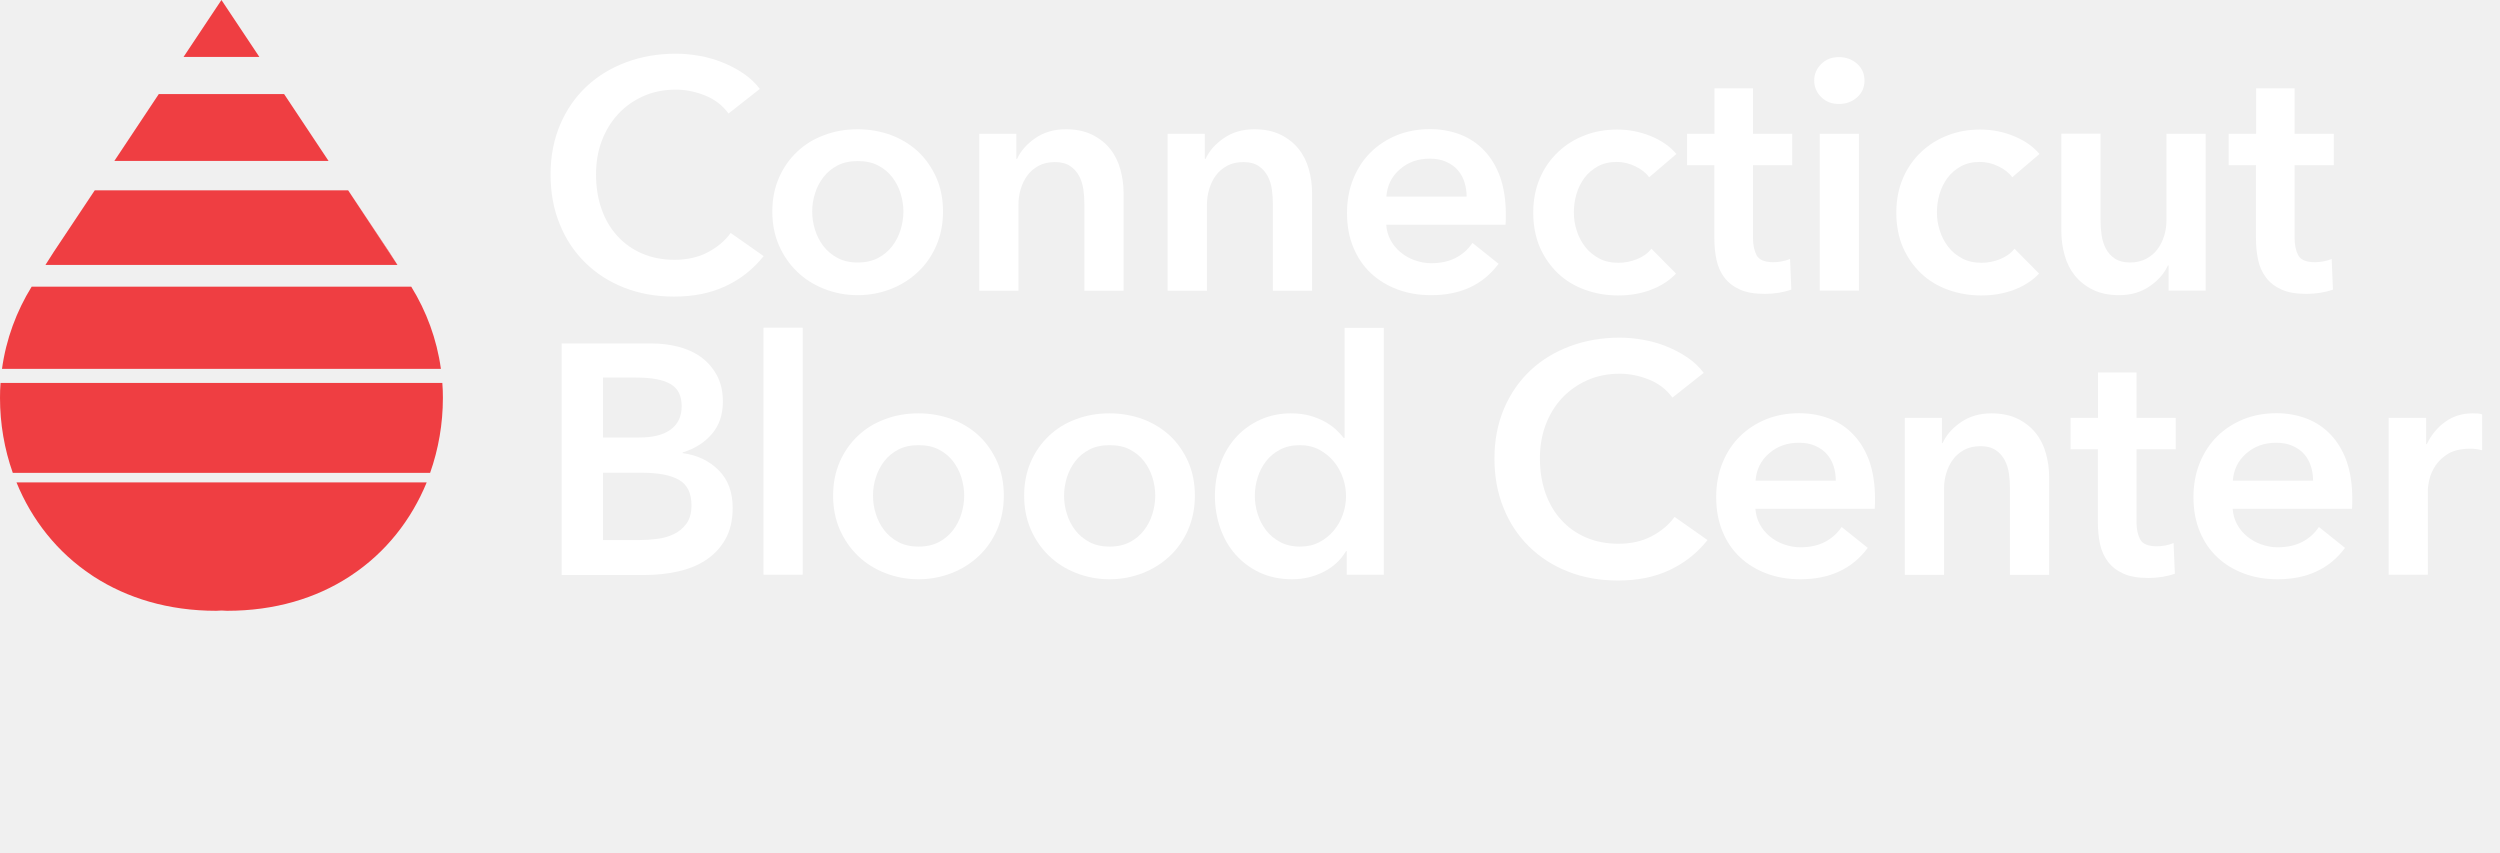
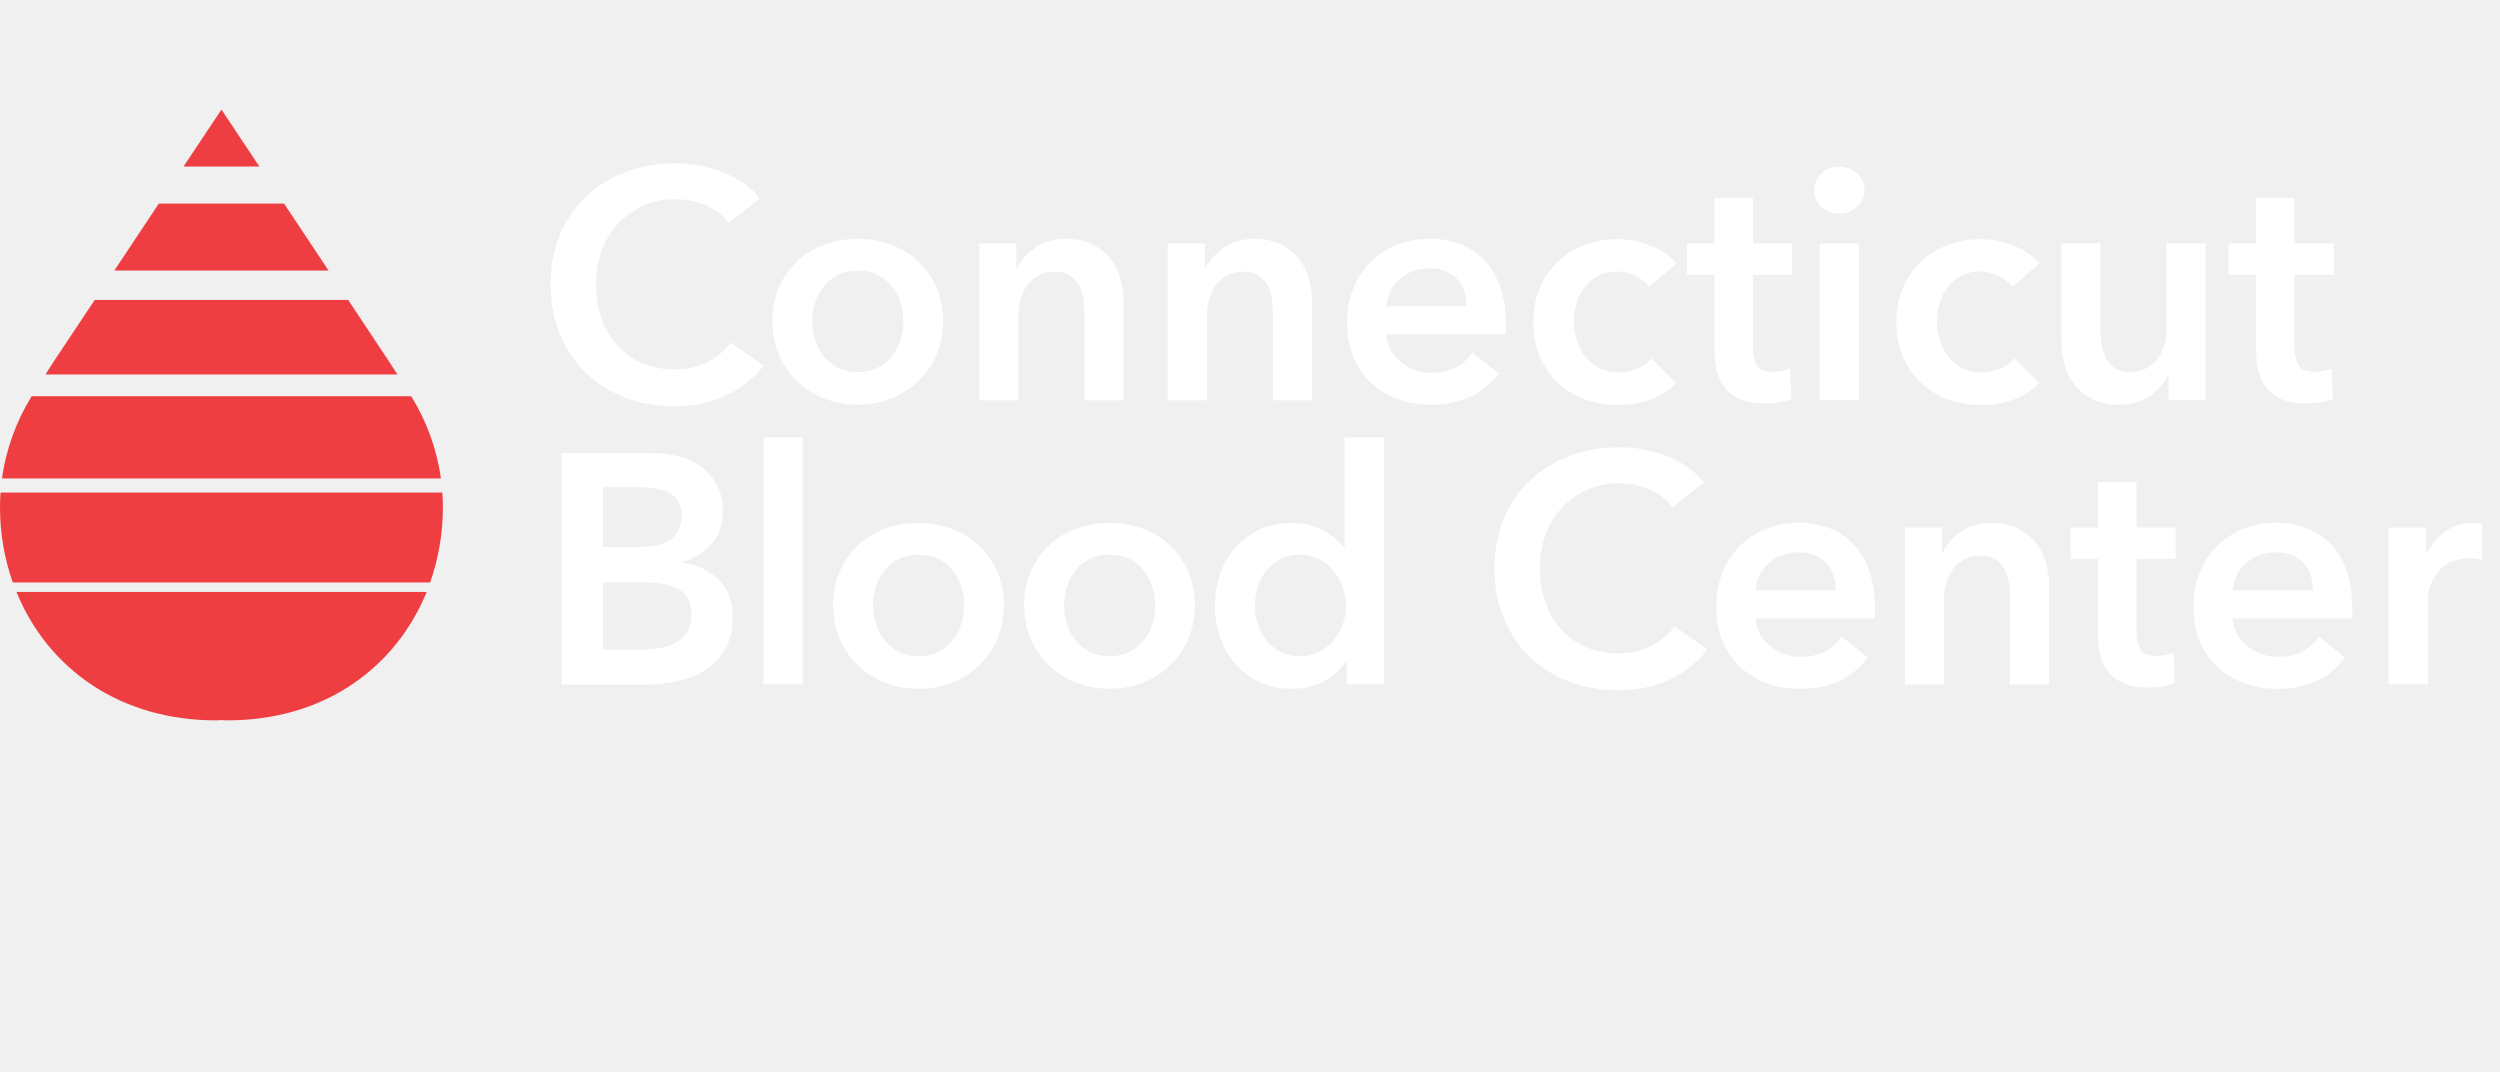
- <svg xmlns="http://www.w3.org/2000/svg" version="1.1" id="Layer_1" x="0px" y="0px" width="176" height="60" viewBox="0 0 176 60" style="enable-background:new 0 0 174.73 43;" xml:space="preserve">
+ <svg xmlns="http://www.w3.org/2000/svg" version="1.1" id="Layer_1" x="0px" y="0px" width="140" height="60" viewBox="0 0 176 60" style="enable-background:new 0 0 174.73 43;" xml:space="preserve">
  <style type="text/css">
	.st0{fill:#EF3E42;}
	.st1{fill:#FFFFFF;}
</style>
  <g>
    <g>
      <path class="st0" d="M1.16,33.96c1.07,2.63,2.87,4.93,5.32,6.55c0.05,0.03,0.1,0.07,0.15,0.1c2.32,1.49,5.2,2.39,8.59,2.39    c0.13,0,0.25-0.01,0.38-0.02c0.12,0.01,0.25,0.02,0.38,0.02c3.39,0,6.27-0.89,8.59-2.39c0.05-0.03,0.1-0.07,0.15-0.1    c2.45-1.62,4.24-3.92,5.32-6.55H1.16z" />
      <path class="st0" d="M30.28,33.29c0.59-1.67,0.9-3.46,0.9-5.28c0-0.35-0.01-0.7-0.04-1.05H0.04C0.01,27.3,0,27.65,0,28.01    c0,1.82,0.31,3.61,0.9,5.28H30.28z" />
      <path class="st0" d="M28.95,20.18H2.23c-1.07,1.73-1.8,3.69-2.09,5.79h30.9C30.75,23.87,30.02,21.91,28.95,20.18z" />
      <polygon class="st0" points="24.51,13.4 6.67,13.4 3.78,17.74 3.2,18.65 27.98,18.65   " />
      <polygon class="st0" points="27.4,17.74 24.51,13.4 27.98,18.65   " />
      <polygon class="st0" points="20,6.62 11.18,6.62 8.05,11.33 23.13,11.33   " />
      <polygon class="st0" points="15.59,0 12.92,4.01 18.26,4.01   " />
    </g>
  </g>
  <g>
    <g>
      <path class="st1" d="M51.29,7.99c-0.43-0.58-0.99-1.01-1.68-1.28s-1.37-0.4-2.02-0.4c-0.84,0-1.61,0.15-2.3,0.46    S44,7.5,43.51,8.04c-0.5,0.54-0.88,1.17-1.15,1.89c-0.27,0.72-0.4,1.5-0.4,2.35c0,0.89,0.13,1.7,0.39,2.44    c0.26,0.74,0.63,1.37,1.12,1.9c0.48,0.53,1.06,0.94,1.74,1.23c0.67,0.29,1.43,0.44,2.28,0.44c0.87,0,1.65-0.17,2.32-0.52    s1.22-0.8,1.63-1.37l2.32,1.63c-0.72,0.9-1.6,1.61-2.65,2.1c-1.04,0.5-2.26,0.75-3.66,0.75c-1.27,0-2.44-0.21-3.51-0.63    c-1.07-0.42-1.98-1.01-2.75-1.77c-0.77-0.76-1.37-1.66-1.79-2.71c-0.43-1.05-0.64-2.21-0.64-3.48c0-1.3,0.23-2.48,0.68-3.53    c0.45-1.05,1.07-1.94,1.86-2.68c0.79-0.74,1.72-1.3,2.79-1.7c1.07-0.4,2.24-0.6,3.5-0.6c0.52,0,1.07,0.05,1.63,0.15    c0.57,0.1,1.11,0.25,1.63,0.46c0.52,0.21,1.01,0.46,1.47,0.77s0.85,0.67,1.17,1.1L51.29,7.99z" />
      <path class="st1" d="M54.37,14.89c0-0.87,0.16-1.67,0.47-2.38c0.31-0.71,0.74-1.32,1.28-1.83s1.17-0.9,1.91-1.17    c0.74-0.28,1.52-0.41,2.35-0.41c0.83,0,1.61,0.14,2.35,0.41c0.74,0.28,1.37,0.67,1.91,1.17c0.54,0.51,0.96,1.12,1.28,1.83    c0.31,0.71,0.47,1.51,0.47,2.38s-0.16,1.67-0.47,2.39c-0.31,0.72-0.74,1.34-1.28,1.85c-0.54,0.51-1.17,0.92-1.91,1.21    c-0.74,0.29-1.52,0.44-2.35,0.44c-0.83,0-1.61-0.15-2.35-0.44c-0.74-0.29-1.37-0.69-1.91-1.21s-0.96-1.13-1.28-1.85    C54.53,16.57,54.37,15.77,54.37,14.89z M57.18,14.89c0,0.43,0.06,0.86,0.2,1.29c0.13,0.43,0.33,0.81,0.59,1.15    c0.26,0.34,0.59,0.61,0.99,0.83c0.4,0.21,0.87,0.32,1.43,0.32c0.55,0,1.03-0.11,1.43-0.32c0.4-0.21,0.73-0.49,0.99-0.83    c0.26-0.34,0.46-0.72,0.59-1.15c0.13-0.43,0.2-0.86,0.2-1.29c0-0.43-0.07-0.85-0.2-1.28c-0.13-0.42-0.33-0.8-0.59-1.14    c-0.26-0.34-0.59-0.61-0.99-0.82c-0.4-0.21-0.87-0.31-1.43-0.31c-0.55,0-1.03,0.1-1.43,0.31c-0.4,0.21-0.73,0.48-0.99,0.82    c-0.26,0.34-0.46,0.72-0.59,1.14C57.24,14.04,57.18,14.46,57.18,14.89z" />
      <path class="st1" d="M68.93,9.42h2.62v1.77h0.05c0.25-0.55,0.67-1.04,1.28-1.46c0.61-0.42,1.32-0.63,2.15-0.63    c0.72,0,1.34,0.13,1.85,0.38c0.51,0.25,0.94,0.59,1.27,1c0.33,0.41,0.57,0.89,0.72,1.43s0.23,1.09,0.23,1.66v6.9h-2.76v-6.12    c0-0.32-0.02-0.66-0.07-1.01c-0.05-0.35-0.15-0.67-0.3-0.95c-0.15-0.28-0.36-0.52-0.63-0.7c-0.27-0.18-0.62-0.28-1.07-0.28    c-0.45,0-0.83,0.09-1.15,0.26c-0.32,0.18-0.59,0.4-0.79,0.68c-0.21,0.28-0.36,0.59-0.47,0.96c-0.11,0.36-0.16,0.72-0.16,1.09v6.07    h-2.76V9.42z" />
      <path class="st1" d="M82.2,9.42h2.62v1.77h0.05c0.25-0.55,0.67-1.04,1.28-1.46c0.61-0.42,1.32-0.63,2.15-0.63    c0.72,0,1.34,0.13,1.85,0.38c0.51,0.25,0.94,0.59,1.27,1c0.33,0.41,0.57,0.89,0.72,1.43s0.23,1.09,0.23,1.66v6.9h-2.76v-6.12    c0-0.32-0.02-0.66-0.07-1.01c-0.05-0.35-0.15-0.67-0.3-0.95c-0.15-0.28-0.36-0.52-0.63-0.7c-0.27-0.18-0.62-0.28-1.07-0.28    c-0.45,0-0.83,0.09-1.15,0.26c-0.32,0.18-0.59,0.4-0.79,0.68c-0.21,0.28-0.36,0.59-0.47,0.96c-0.11,0.36-0.16,0.72-0.16,1.09v6.07    H82.2V9.42z" />
      <path class="st1" d="M106.01,15.08c0,0.12,0,0.25,0,0.37s-0.01,0.25-0.02,0.37h-8.4c0.03,0.4,0.13,0.76,0.31,1.09    c0.18,0.33,0.41,0.61,0.7,0.85c0.29,0.24,0.62,0.43,0.99,0.56s0.75,0.21,1.15,0.21c0.69,0,1.27-0.13,1.75-0.38    c0.48-0.25,0.87-0.6,1.17-1.05l1.84,1.47c-1.09,1.47-2.67,2.21-4.74,2.21c-0.86,0-1.65-0.13-2.37-0.4    c-0.72-0.27-1.35-0.65-1.87-1.14c-0.53-0.49-0.94-1.09-1.24-1.81s-0.45-1.52-0.45-2.43c0-0.89,0.15-1.7,0.45-2.43    s0.71-1.35,1.23-1.86c0.52-0.51,1.14-0.91,1.85-1.2c0.71-0.28,1.48-0.42,2.31-0.42c0.77,0,1.48,0.13,2.13,0.38    c0.65,0.25,1.22,0.63,1.69,1.13c0.48,0.5,0.85,1.12,1.12,1.86C105.87,13.21,106.01,14.08,106.01,15.08z M103.25,13.84    c0-0.35-0.05-0.69-0.15-1.01s-0.26-0.61-0.47-0.85c-0.21-0.25-0.49-0.44-0.82-0.59c-0.33-0.15-0.72-0.22-1.16-0.22    c-0.83,0-1.53,0.25-2.1,0.75c-0.58,0.5-0.89,1.14-0.95,1.92H103.25z" />
      <path class="st1" d="M116.1,12.48c-0.22-0.31-0.54-0.56-0.97-0.77s-0.87-0.31-1.31-0.31c-0.51,0-0.95,0.1-1.33,0.31    s-0.7,0.48-0.95,0.82c-0.25,0.34-0.44,0.72-0.56,1.14s-0.18,0.85-0.18,1.28s0.06,0.85,0.2,1.28c0.13,0.42,0.33,0.8,0.59,1.14    s0.59,0.61,0.98,0.82s0.85,0.31,1.37,0.31c0.43,0,0.86-0.08,1.29-0.25c0.43-0.17,0.77-0.41,1.03-0.74l1.73,1.75    c-0.46,0.49-1.05,0.87-1.76,1.14c-0.71,0.27-1.48,0.4-2.31,0.4c-0.81,0-1.58-0.13-2.31-0.39c-0.73-0.26-1.37-0.64-1.91-1.15    c-0.54-0.51-0.97-1.12-1.29-1.84c-0.31-0.72-0.47-1.54-0.47-2.46c0-0.89,0.16-1.69,0.47-2.42c0.31-0.72,0.74-1.33,1.28-1.84    s1.16-0.9,1.87-1.17c0.71-0.28,1.48-0.41,2.29-0.41c0.81,0,1.6,0.15,2.36,0.46c0.76,0.31,1.36,0.73,1.81,1.26L116.1,12.48z" />
      <path class="st1" d="M118.77,11.63V9.42h1.93v-3.2h2.71v3.2h2.76v2.21h-2.76v5.13c0,0.49,0.09,0.9,0.26,1.22    c0.18,0.32,0.57,0.48,1.18,0.48c0.18,0,0.38-0.02,0.6-0.06c0.21-0.04,0.41-0.1,0.57-0.17l0.09,2.16    c-0.25,0.09-0.54,0.16-0.87,0.22c-0.34,0.05-0.66,0.08-0.97,0.08c-0.74,0-1.33-0.1-1.79-0.31s-0.82-0.49-1.09-0.85    c-0.27-0.36-0.45-0.77-0.55-1.24s-0.15-0.97-0.15-1.51v-5.15H118.77z" />
      <path class="st1" d="M127.72,5.67c0-0.44,0.16-0.83,0.49-1.16c0.33-0.33,0.75-0.49,1.25-0.49s0.93,0.16,1.28,0.47    c0.35,0.31,0.52,0.71,0.52,1.18c0,0.48-0.17,0.87-0.52,1.18c-0.34,0.31-0.77,0.47-1.28,0.47s-0.92-0.16-1.25-0.49    C127.88,6.5,127.72,6.12,127.72,5.67z M128.11,9.42h2.76v11.04h-2.76V9.42z" />
      <path class="st1" d="M141.66,12.48c-0.22-0.31-0.54-0.56-0.97-0.77s-0.87-0.31-1.31-0.31c-0.51,0-0.95,0.1-1.33,0.31    s-0.7,0.48-0.95,0.82c-0.25,0.34-0.44,0.72-0.56,1.14s-0.18,0.85-0.18,1.28s0.06,0.85,0.2,1.28c0.13,0.42,0.33,0.8,0.59,1.14    s0.59,0.61,0.98,0.82s0.85,0.31,1.37,0.31c0.43,0,0.86-0.08,1.29-0.25c0.43-0.17,0.77-0.41,1.03-0.74l1.73,1.75    c-0.46,0.49-1.05,0.87-1.76,1.14c-0.71,0.27-1.48,0.4-2.31,0.4c-0.81,0-1.58-0.13-2.31-0.39c-0.73-0.26-1.37-0.64-1.91-1.15    c-0.54-0.51-0.97-1.12-1.29-1.84c-0.31-0.72-0.47-1.54-0.47-2.46c0-0.89,0.16-1.69,0.47-2.42c0.31-0.72,0.74-1.33,1.28-1.84    s1.16-0.9,1.87-1.17c0.71-0.28,1.48-0.41,2.29-0.41c0.81,0,1.6,0.15,2.36,0.46c0.76,0.31,1.36,0.73,1.81,1.26L141.66,12.48z" />
      <path class="st1" d="M155.29,20.46h-2.62v-1.77h-0.05c-0.25,0.55-0.67,1.04-1.28,1.46c-0.61,0.42-1.32,0.63-2.15,0.63    c-0.72,0-1.34-0.13-1.85-0.38c-0.51-0.25-0.94-0.59-1.27-1c-0.33-0.41-0.57-0.89-0.72-1.43c-0.15-0.54-0.23-1.09-0.23-1.66v-6.9    h2.76v6.12c0,0.32,0.02,0.66,0.07,1.01c0.05,0.35,0.15,0.67,0.3,0.96s0.36,0.52,0.63,0.7c0.27,0.18,0.62,0.28,1.07,0.28    c0.43,0,0.81-0.09,1.14-0.26c0.33-0.18,0.6-0.4,0.8-0.68c0.21-0.28,0.36-0.59,0.47-0.95c0.11-0.36,0.16-0.72,0.16-1.09V9.42h2.76    V20.46z" />
      <path class="st1" d="M156.9,11.63V9.42h1.93v-3.2h2.71v3.2h2.76v2.21h-2.76v5.13c0,0.49,0.09,0.9,0.26,1.22    c0.18,0.32,0.57,0.48,1.18,0.48c0.18,0,0.38-0.02,0.6-0.06c0.21-0.04,0.41-0.1,0.57-0.17l0.09,2.16    c-0.25,0.09-0.54,0.16-0.87,0.22c-0.34,0.05-0.66,0.08-0.97,0.08c-0.74,0-1.33-0.1-1.79-0.31s-0.82-0.49-1.09-0.85    c-0.27-0.36-0.45-0.77-0.55-1.24s-0.15-0.97-0.15-1.51v-5.15H156.9z" />
      <path class="st1" d="M39.54,24.18h6.35c0.61,0,1.22,0.07,1.82,0.22c0.6,0.15,1.13,0.38,1.6,0.71c0.47,0.33,0.85,0.76,1.14,1.28    c0.29,0.52,0.44,1.15,0.44,1.89c0,0.92-0.26,1.68-0.78,2.28c-0.52,0.6-1.2,1.03-2.05,1.29v0.05c1.03,0.14,1.87,0.54,2.53,1.2    c0.66,0.66,0.99,1.54,0.99,2.65c0,0.89-0.18,1.64-0.53,2.24c-0.35,0.61-0.82,1.09-1.39,1.46c-0.57,0.37-1.23,0.63-1.98,0.79    s-1.5,0.24-2.27,0.24h-5.87V24.18z M42.44,30.8h2.58c0.97,0,1.7-0.19,2.21-0.57c0.51-0.38,0.76-0.93,0.76-1.63    c0-0.74-0.26-1.26-0.78-1.56c-0.52-0.31-1.33-0.46-2.44-0.46h-2.32V30.8z M42.44,38.02h2.6c0.37,0,0.77-0.03,1.2-0.08    c0.43-0.05,0.82-0.16,1.18-0.33s0.66-0.41,0.9-0.74s0.36-0.75,0.36-1.29c0-0.86-0.29-1.46-0.87-1.79    c-0.58-0.34-1.46-0.51-2.65-0.51h-2.71V38.02z" />
      <path class="st1" d="M53.75,23.07h2.76v17.39h-2.76V23.07z" />
      <path class="st1" d="M58.65,34.89c0-0.87,0.16-1.67,0.47-2.38c0.31-0.71,0.74-1.32,1.28-1.83s1.17-0.9,1.91-1.17    c0.74-0.28,1.52-0.41,2.35-0.41c0.83,0,1.61,0.14,2.35,0.41c0.74,0.28,1.37,0.67,1.91,1.17c0.54,0.51,0.96,1.12,1.28,1.83    c0.31,0.71,0.47,1.51,0.47,2.38s-0.16,1.67-0.47,2.39c-0.31,0.72-0.74,1.34-1.28,1.85c-0.54,0.51-1.17,0.92-1.91,1.21    c-0.74,0.29-1.52,0.44-2.35,0.44c-0.83,0-1.61-0.15-2.35-0.44c-0.74-0.29-1.37-0.69-1.91-1.21s-0.96-1.13-1.28-1.85    C58.81,36.57,58.65,35.77,58.65,34.89z M61.46,34.89c0,0.43,0.06,0.86,0.2,1.29c0.13,0.43,0.33,0.81,0.59,1.15    c0.26,0.34,0.59,0.61,0.99,0.83c0.4,0.21,0.87,0.32,1.43,0.32c0.55,0,1.03-0.11,1.43-0.32c0.4-0.21,0.73-0.49,0.99-0.83    c0.26-0.34,0.46-0.72,0.59-1.15c0.13-0.43,0.2-0.86,0.2-1.29c0-0.43-0.07-0.85-0.2-1.28c-0.13-0.42-0.33-0.8-0.59-1.14    c-0.26-0.34-0.59-0.61-0.99-0.82c-0.4-0.21-0.87-0.31-1.43-0.31c-0.55,0-1.03,0.1-1.43,0.31c-0.4,0.21-0.73,0.48-0.99,0.82    c-0.26,0.34-0.46,0.72-0.59,1.14C61.52,34.04,61.46,34.46,61.46,34.89z" />
      <path class="st1" d="M72.1,34.89c0-0.87,0.16-1.67,0.47-2.38c0.31-0.71,0.74-1.32,1.28-1.83s1.17-0.9,1.91-1.17    c0.74-0.28,1.52-0.41,2.35-0.41c0.83,0,1.61,0.14,2.35,0.41c0.74,0.28,1.37,0.67,1.91,1.17c0.54,0.51,0.96,1.12,1.28,1.83    c0.31,0.71,0.47,1.51,0.47,2.38s-0.16,1.67-0.47,2.39c-0.31,0.72-0.74,1.34-1.28,1.85c-0.54,0.51-1.17,0.92-1.91,1.21    c-0.74,0.29-1.52,0.44-2.35,0.44c-0.83,0-1.61-0.15-2.35-0.44c-0.74-0.29-1.37-0.69-1.91-1.21s-0.96-1.13-1.28-1.85    C72.26,36.57,72.1,35.77,72.1,34.89z M74.91,34.89c0,0.43,0.06,0.86,0.2,1.29c0.13,0.43,0.33,0.81,0.59,1.15    c0.26,0.34,0.59,0.61,0.99,0.83c0.4,0.21,0.87,0.32,1.43,0.32c0.55,0,1.03-0.11,1.43-0.32c0.4-0.21,0.73-0.49,0.99-0.83    c0.26-0.34,0.46-0.72,0.59-1.15c0.13-0.43,0.2-0.86,0.2-1.29c0-0.43-0.07-0.85-0.2-1.28c-0.13-0.42-0.33-0.8-0.59-1.14    c-0.26-0.34-0.59-0.61-0.99-0.82c-0.4-0.21-0.87-0.31-1.43-0.31c-0.55,0-1.03,0.1-1.43,0.31c-0.4,0.21-0.73,0.48-0.99,0.82    c-0.26,0.34-0.46,0.72-0.59,1.14C74.98,34.04,74.91,34.46,74.91,34.89z" />
      <path class="st1" d="M97.43,40.46h-2.62V38.8h-0.05c-0.38,0.64-0.92,1.13-1.6,1.47s-1.41,0.51-2.2,0.51    c-0.84,0-1.6-0.16-2.27-0.47c-0.67-0.31-1.23-0.74-1.7-1.26c-0.47-0.53-0.83-1.15-1.08-1.86s-0.38-1.48-0.38-2.29    s0.13-1.57,0.39-2.28s0.63-1.32,1.1-1.84s1.04-0.93,1.7-1.23c0.66-0.3,1.38-0.45,2.16-0.45c0.51,0,0.96,0.06,1.36,0.17    c0.4,0.12,0.75,0.26,1.05,0.43s0.56,0.35,0.77,0.55c0.21,0.2,0.39,0.39,0.53,0.58h0.07v-7.75h2.76V40.46z M88.34,34.89    c0,0.43,0.06,0.86,0.2,1.29c0.13,0.43,0.33,0.81,0.59,1.15c0.26,0.34,0.59,0.61,0.99,0.83c0.4,0.21,0.87,0.32,1.4,0.32    c0.51,0,0.96-0.1,1.36-0.31c0.4-0.21,0.74-0.48,1.02-0.82c0.28-0.34,0.5-0.72,0.64-1.14c0.15-0.42,0.22-0.85,0.22-1.28    s-0.07-0.86-0.22-1.29c-0.15-0.43-0.36-0.81-0.64-1.15c-0.28-0.34-0.62-0.61-1.02-0.83c-0.4-0.21-0.85-0.32-1.36-0.32    c-0.54,0-1,0.1-1.4,0.31c-0.4,0.21-0.73,0.48-0.99,0.82c-0.26,0.34-0.46,0.72-0.59,1.14C88.41,34.04,88.34,34.46,88.34,34.89z" />
      <path class="st1" d="M117.74,27.99c-0.43-0.58-0.99-1.01-1.68-1.28s-1.37-0.4-2.02-0.4c-0.84,0-1.61,0.15-2.3,0.46    s-1.28,0.73-1.78,1.26c-0.5,0.54-0.88,1.17-1.15,1.89c-0.27,0.72-0.4,1.5-0.4,2.35c0,0.89,0.13,1.7,0.39,2.44    c0.26,0.74,0.63,1.37,1.12,1.9c0.48,0.53,1.06,0.94,1.74,1.23c0.67,0.29,1.43,0.44,2.28,0.44c0.87,0,1.65-0.17,2.32-0.52    s1.22-0.8,1.63-1.37l2.32,1.63c-0.72,0.9-1.6,1.61-2.65,2.1c-1.04,0.5-2.26,0.75-3.66,0.75c-1.27,0-2.44-0.21-3.51-0.63    c-1.07-0.42-1.98-1.01-2.75-1.77c-0.77-0.76-1.37-1.66-1.79-2.71c-0.43-1.05-0.64-2.21-0.64-3.48c0-1.3,0.23-2.48,0.68-3.53    c0.45-1.05,1.07-1.94,1.86-2.68c0.79-0.74,1.72-1.3,2.79-1.7c1.07-0.4,2.24-0.6,3.5-0.6c0.52,0,1.07,0.05,1.63,0.15    c0.57,0.1,1.11,0.25,1.63,0.46c0.52,0.21,1.01,0.46,1.47,0.77s0.85,0.67,1.17,1.1L117.74,27.99z" />
      <path class="st1" d="M132,35.08c0,0.12,0,0.25,0,0.37s-0.01,0.25-0.02,0.37h-8.4c0.03,0.4,0.13,0.76,0.31,1.09    c0.18,0.33,0.41,0.61,0.7,0.85c0.29,0.24,0.62,0.43,0.99,0.56s0.75,0.21,1.15,0.21c0.69,0,1.27-0.13,1.75-0.38    c0.48-0.25,0.87-0.6,1.17-1.05l1.84,1.47c-1.09,1.47-2.67,2.21-4.74,2.21c-0.86,0-1.65-0.13-2.37-0.4    c-0.72-0.27-1.35-0.65-1.87-1.14c-0.53-0.49-0.94-1.09-1.24-1.81s-0.45-1.52-0.45-2.43c0-0.89,0.15-1.7,0.45-2.43    s0.71-1.35,1.23-1.86c0.52-0.51,1.14-0.91,1.85-1.2c0.71-0.28,1.48-0.42,2.31-0.42c0.77,0,1.48,0.13,2.13,0.38    c0.65,0.25,1.22,0.63,1.69,1.13c0.48,0.5,0.85,1.12,1.12,1.86C131.86,33.21,132,34.08,132,35.08z M129.24,33.84    c0-0.35-0.05-0.69-0.15-1.01s-0.26-0.61-0.47-0.85c-0.21-0.25-0.49-0.44-0.82-0.59c-0.33-0.15-0.72-0.22-1.16-0.22    c-0.83,0-1.53,0.25-2.1,0.75c-0.58,0.5-0.89,1.14-0.95,1.92H129.24z" />
      <path class="st1" d="M134.09,29.42h2.62v1.77h0.05c0.25-0.55,0.67-1.04,1.28-1.46c0.61-0.42,1.32-0.63,2.15-0.63    c0.72,0,1.34,0.13,1.85,0.38c0.51,0.25,0.94,0.59,1.27,1c0.33,0.41,0.57,0.89,0.72,1.43s0.23,1.09,0.23,1.66v6.9h-2.76v-6.12    c0-0.32-0.02-0.66-0.07-1.01c-0.05-0.35-0.15-0.67-0.3-0.95c-0.15-0.28-0.36-0.52-0.63-0.7c-0.27-0.18-0.62-0.28-1.07-0.28    c-0.45,0-0.83,0.09-1.15,0.26c-0.32,0.18-0.59,0.4-0.79,0.68c-0.21,0.28-0.36,0.59-0.47,0.96c-0.11,0.36-0.16,0.72-0.16,1.09v6.07    h-2.76V29.42z" />
      <path class="st1" d="M145.77,31.63v-2.21h1.93v-3.2h2.71v3.2h2.76v2.21h-2.76v5.13c0,0.49,0.09,0.9,0.26,1.22    c0.18,0.32,0.57,0.48,1.18,0.48c0.18,0,0.38-0.02,0.6-0.06c0.21-0.04,0.41-0.1,0.57-0.17l0.09,2.16    c-0.25,0.09-0.54,0.16-0.87,0.22c-0.34,0.05-0.66,0.08-0.97,0.08c-0.74,0-1.33-0.1-1.79-0.31s-0.82-0.49-1.09-0.85    c-0.27-0.36-0.45-0.77-0.55-1.24s-0.15-0.97-0.15-1.51v-5.15H145.77z" />
      <path class="st1" d="M165.6,35.08c0,0.12,0,0.25,0,0.37s-0.01,0.25-0.02,0.37h-8.4c0.03,0.4,0.13,0.76,0.31,1.09    c0.18,0.33,0.41,0.61,0.7,0.85c0.29,0.24,0.62,0.43,0.99,0.56s0.75,0.21,1.15,0.21c0.69,0,1.27-0.13,1.75-0.38    c0.48-0.25,0.87-0.6,1.17-1.05l1.84,1.47c-1.09,1.47-2.67,2.21-4.74,2.21c-0.86,0-1.65-0.13-2.37-0.4    c-0.72-0.27-1.35-0.65-1.87-1.14c-0.53-0.49-0.94-1.09-1.24-1.81s-0.45-1.52-0.45-2.43c0-0.89,0.15-1.7,0.45-2.43    s0.71-1.35,1.23-1.86c0.52-0.51,1.14-0.91,1.85-1.2c0.71-0.28,1.48-0.42,2.31-0.42c0.77,0,1.48,0.13,2.13,0.38    c0.65,0.25,1.22,0.63,1.69,1.13c0.48,0.5,0.85,1.12,1.12,1.86C165.46,33.21,165.6,34.08,165.6,35.08z M162.84,33.84    c0-0.35-0.05-0.69-0.15-1.01s-0.26-0.61-0.47-0.85c-0.21-0.25-0.49-0.44-0.82-0.59c-0.33-0.15-0.72-0.22-1.16-0.22    c-0.83,0-1.53,0.25-2.1,0.75c-0.58,0.5-0.89,1.14-0.95,1.92H162.84z" />
      <path class="st1" d="M168.15,29.42h2.65v1.84h0.05c0.31-0.64,0.74-1.17,1.29-1.56c0.55-0.4,1.2-0.6,1.93-0.6    c0.11,0,0.22,0,0.35,0.01c0.12,0.01,0.23,0.03,0.32,0.06v2.53c-0.18-0.05-0.34-0.08-0.47-0.09c-0.13-0.02-0.26-0.02-0.38-0.02    c-0.63,0-1.13,0.12-1.52,0.34c-0.38,0.23-0.68,0.51-0.9,0.83c-0.21,0.32-0.36,0.65-0.44,0.99c-0.08,0.34-0.11,0.61-0.11,0.8v5.91    h-2.76V29.42z" />
    </g>
  </g>
</svg>
